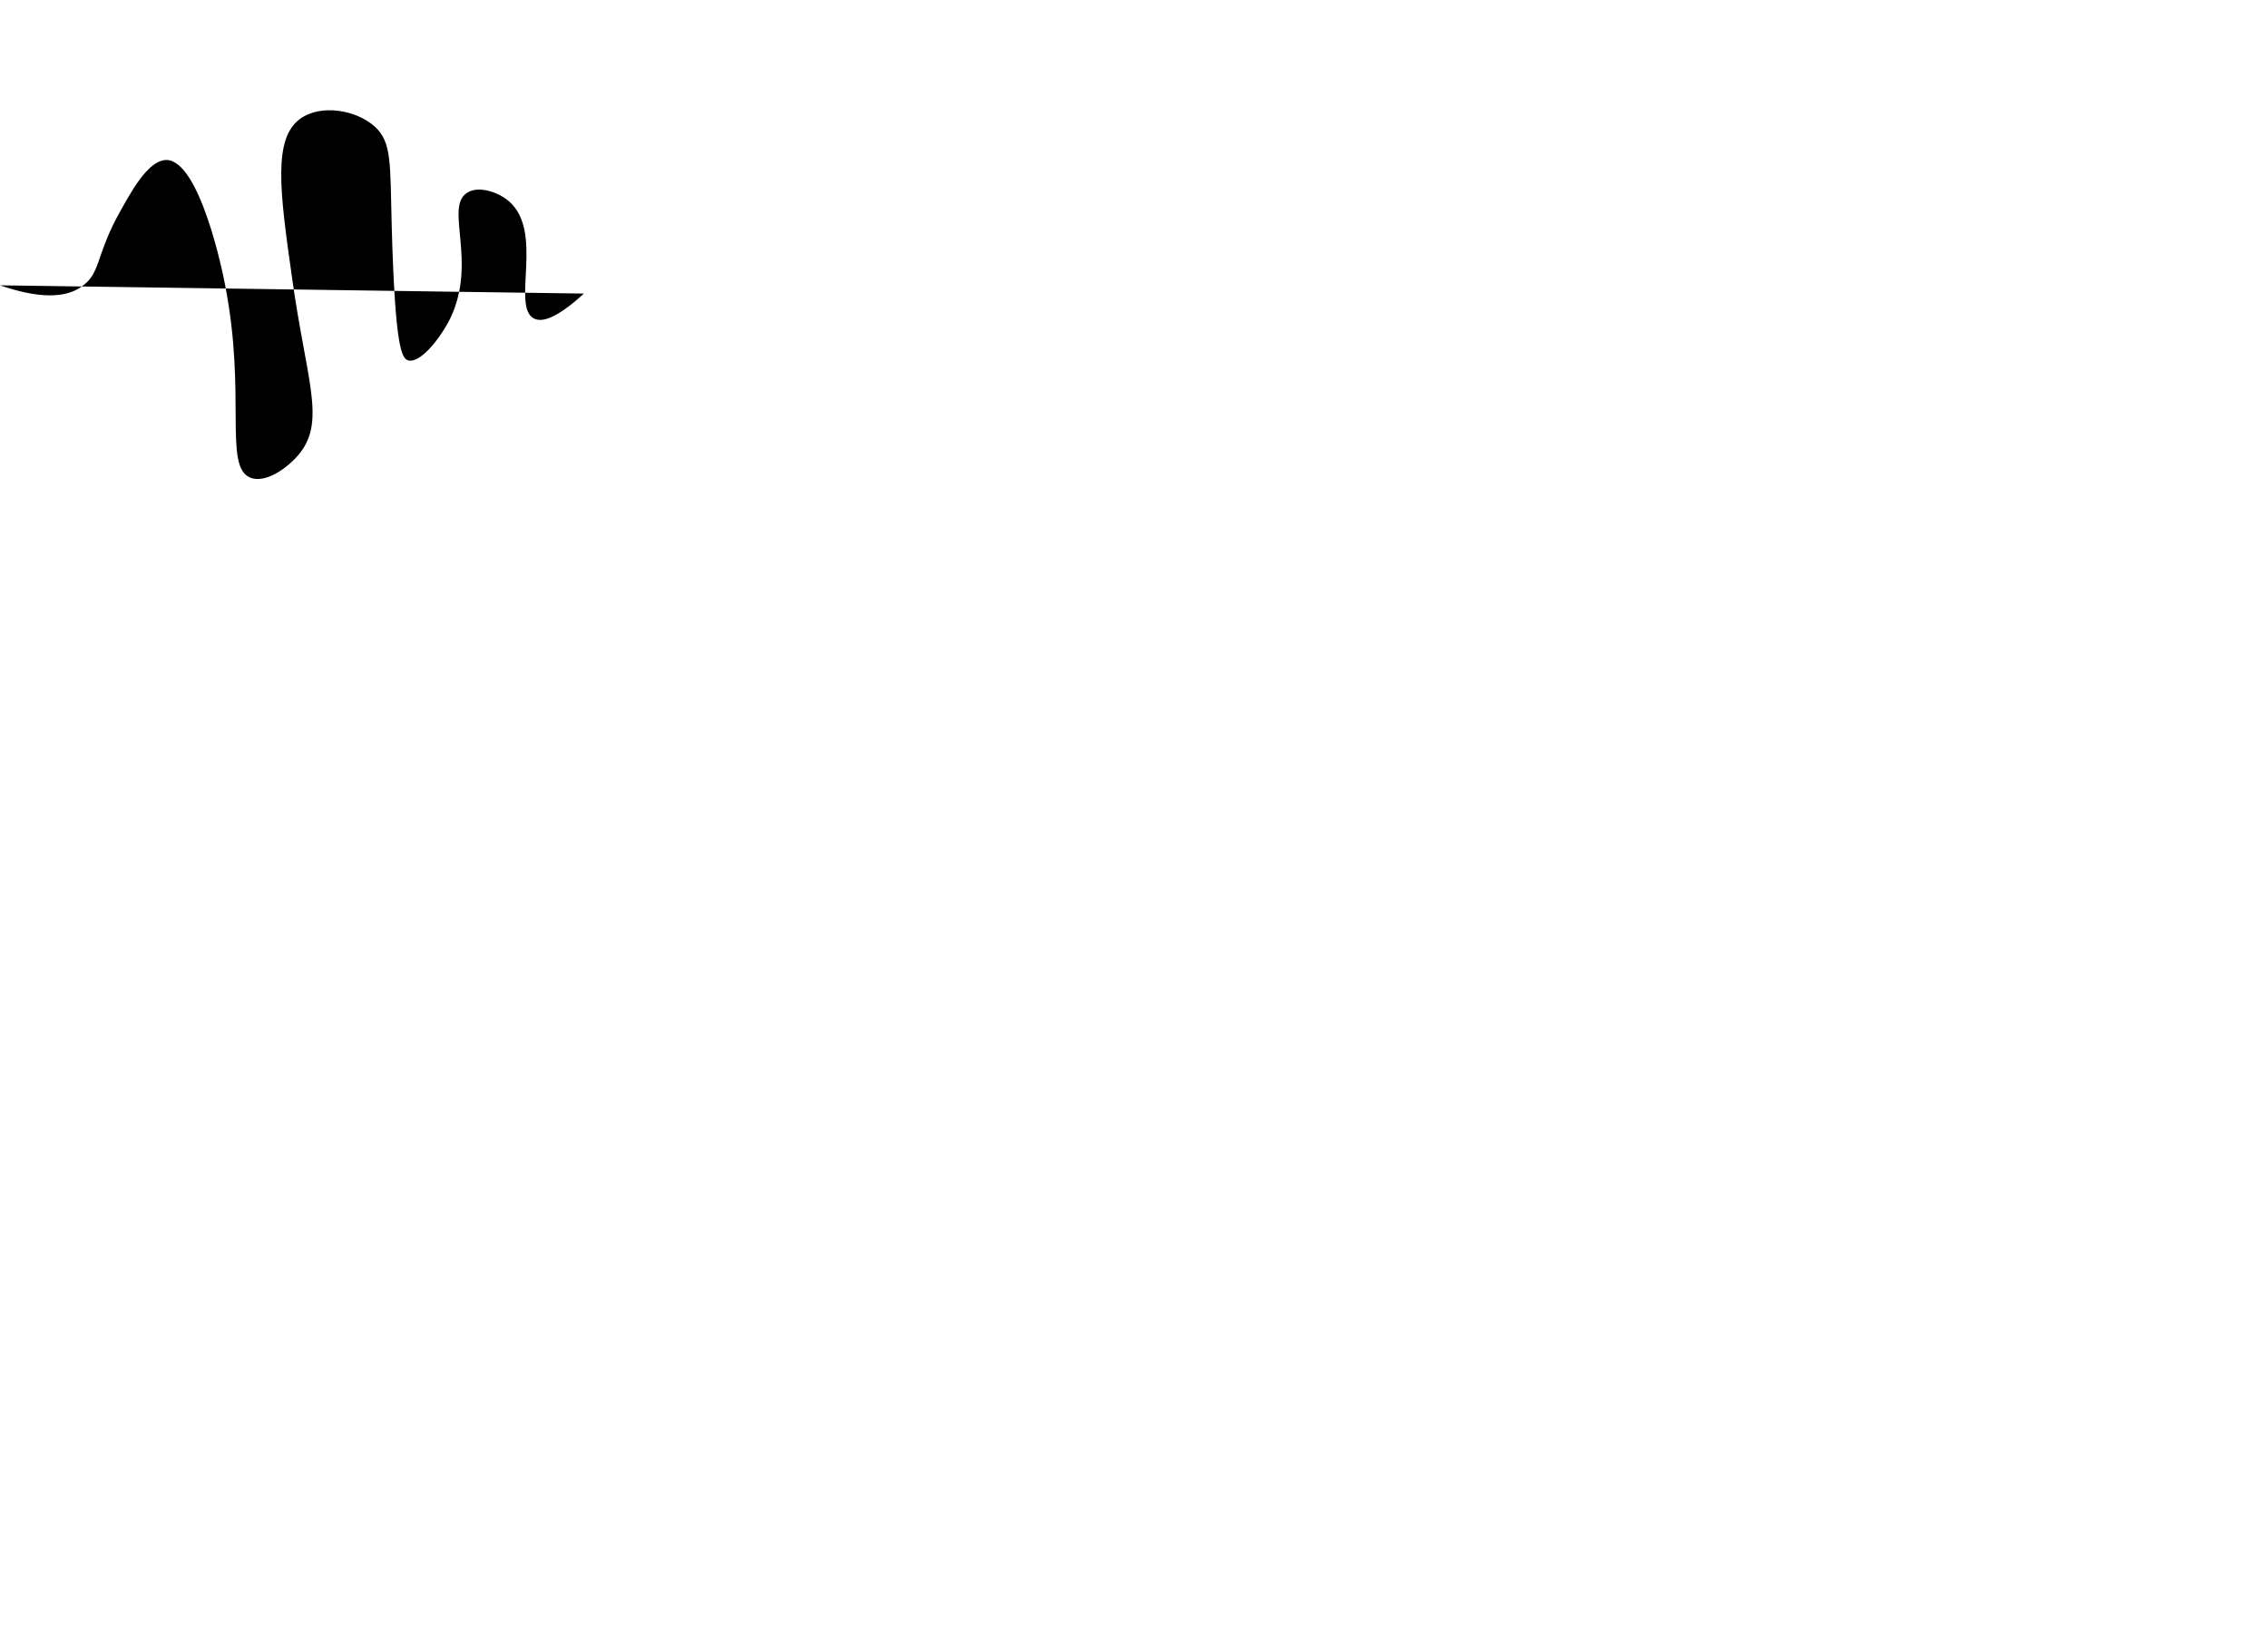
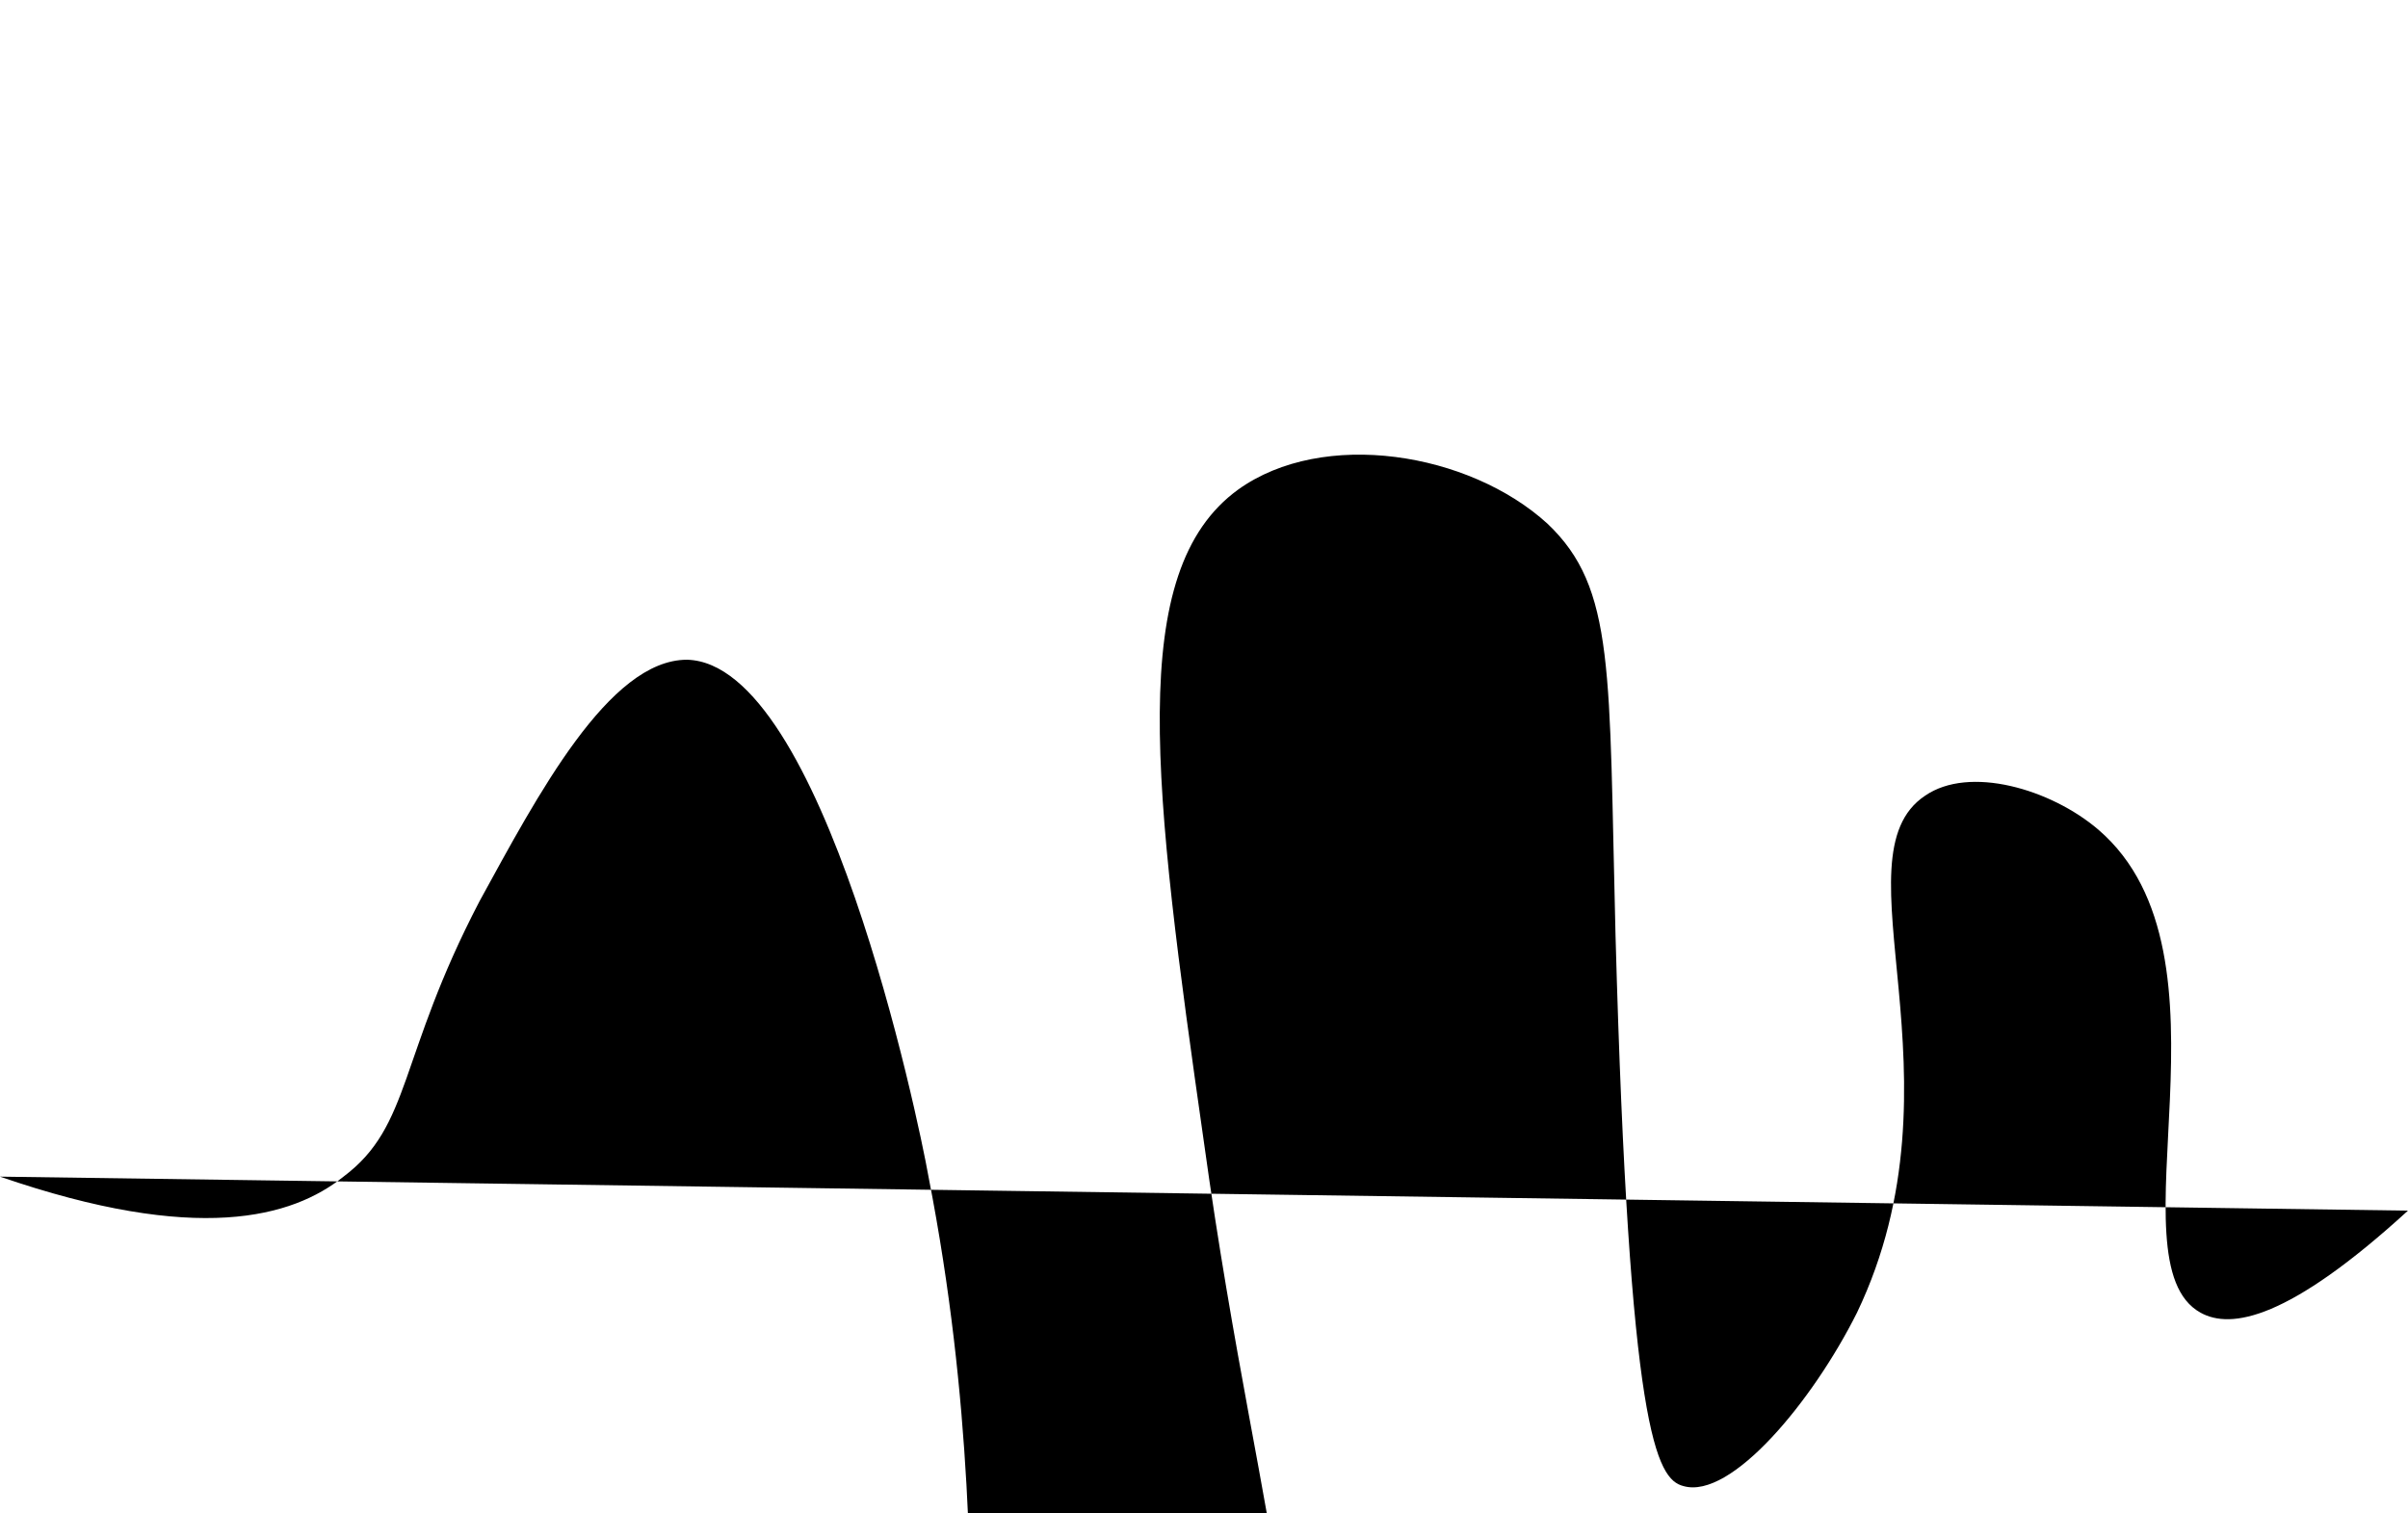
- <svg xmlns="http://www.w3.org/2000/svg" id="Layer_1" data-name="Layer 1" width="275mm" height="200mm" viewBox="0 0 275 200">
+ <svg xmlns="http://www.w3.org/2000/svg" id="Layer_1" data-name="Layer 1">
  <path d="M0,34.6c5.8,2,8.6,1.2,10.1,0c2-1.5,1.6-3.5,4-8.1c1.7-3.1,3.8-7.1,6.1-7.1c4,0.1,6.8,13.5,7.1,15.2   c2.6,13.3-0.2,21.9,3,23.3c1.8,0.8,4.6-1.1,6.1-3c3.1-4,0.7-9-1-21.3c-1.5-10.5-2.3-16.8,1-19.2c2.5-1.8,6.8-1.1,9.1,1   c2,1.9,1.8,4.3,2,12.1c0.4,14.6,1.2,16,2,16.2c1.4,0.4,3.8-2.5,5.1-5.1c3.3-6.9-0.7-13.4,2-15.2c1.3-0.9,3.7-0.2,5.1,1   c4.3,3.7,0.3,12.7,3,14.2c0.9,0.5,2.6,0.2,6.1-3" />
</svg>
